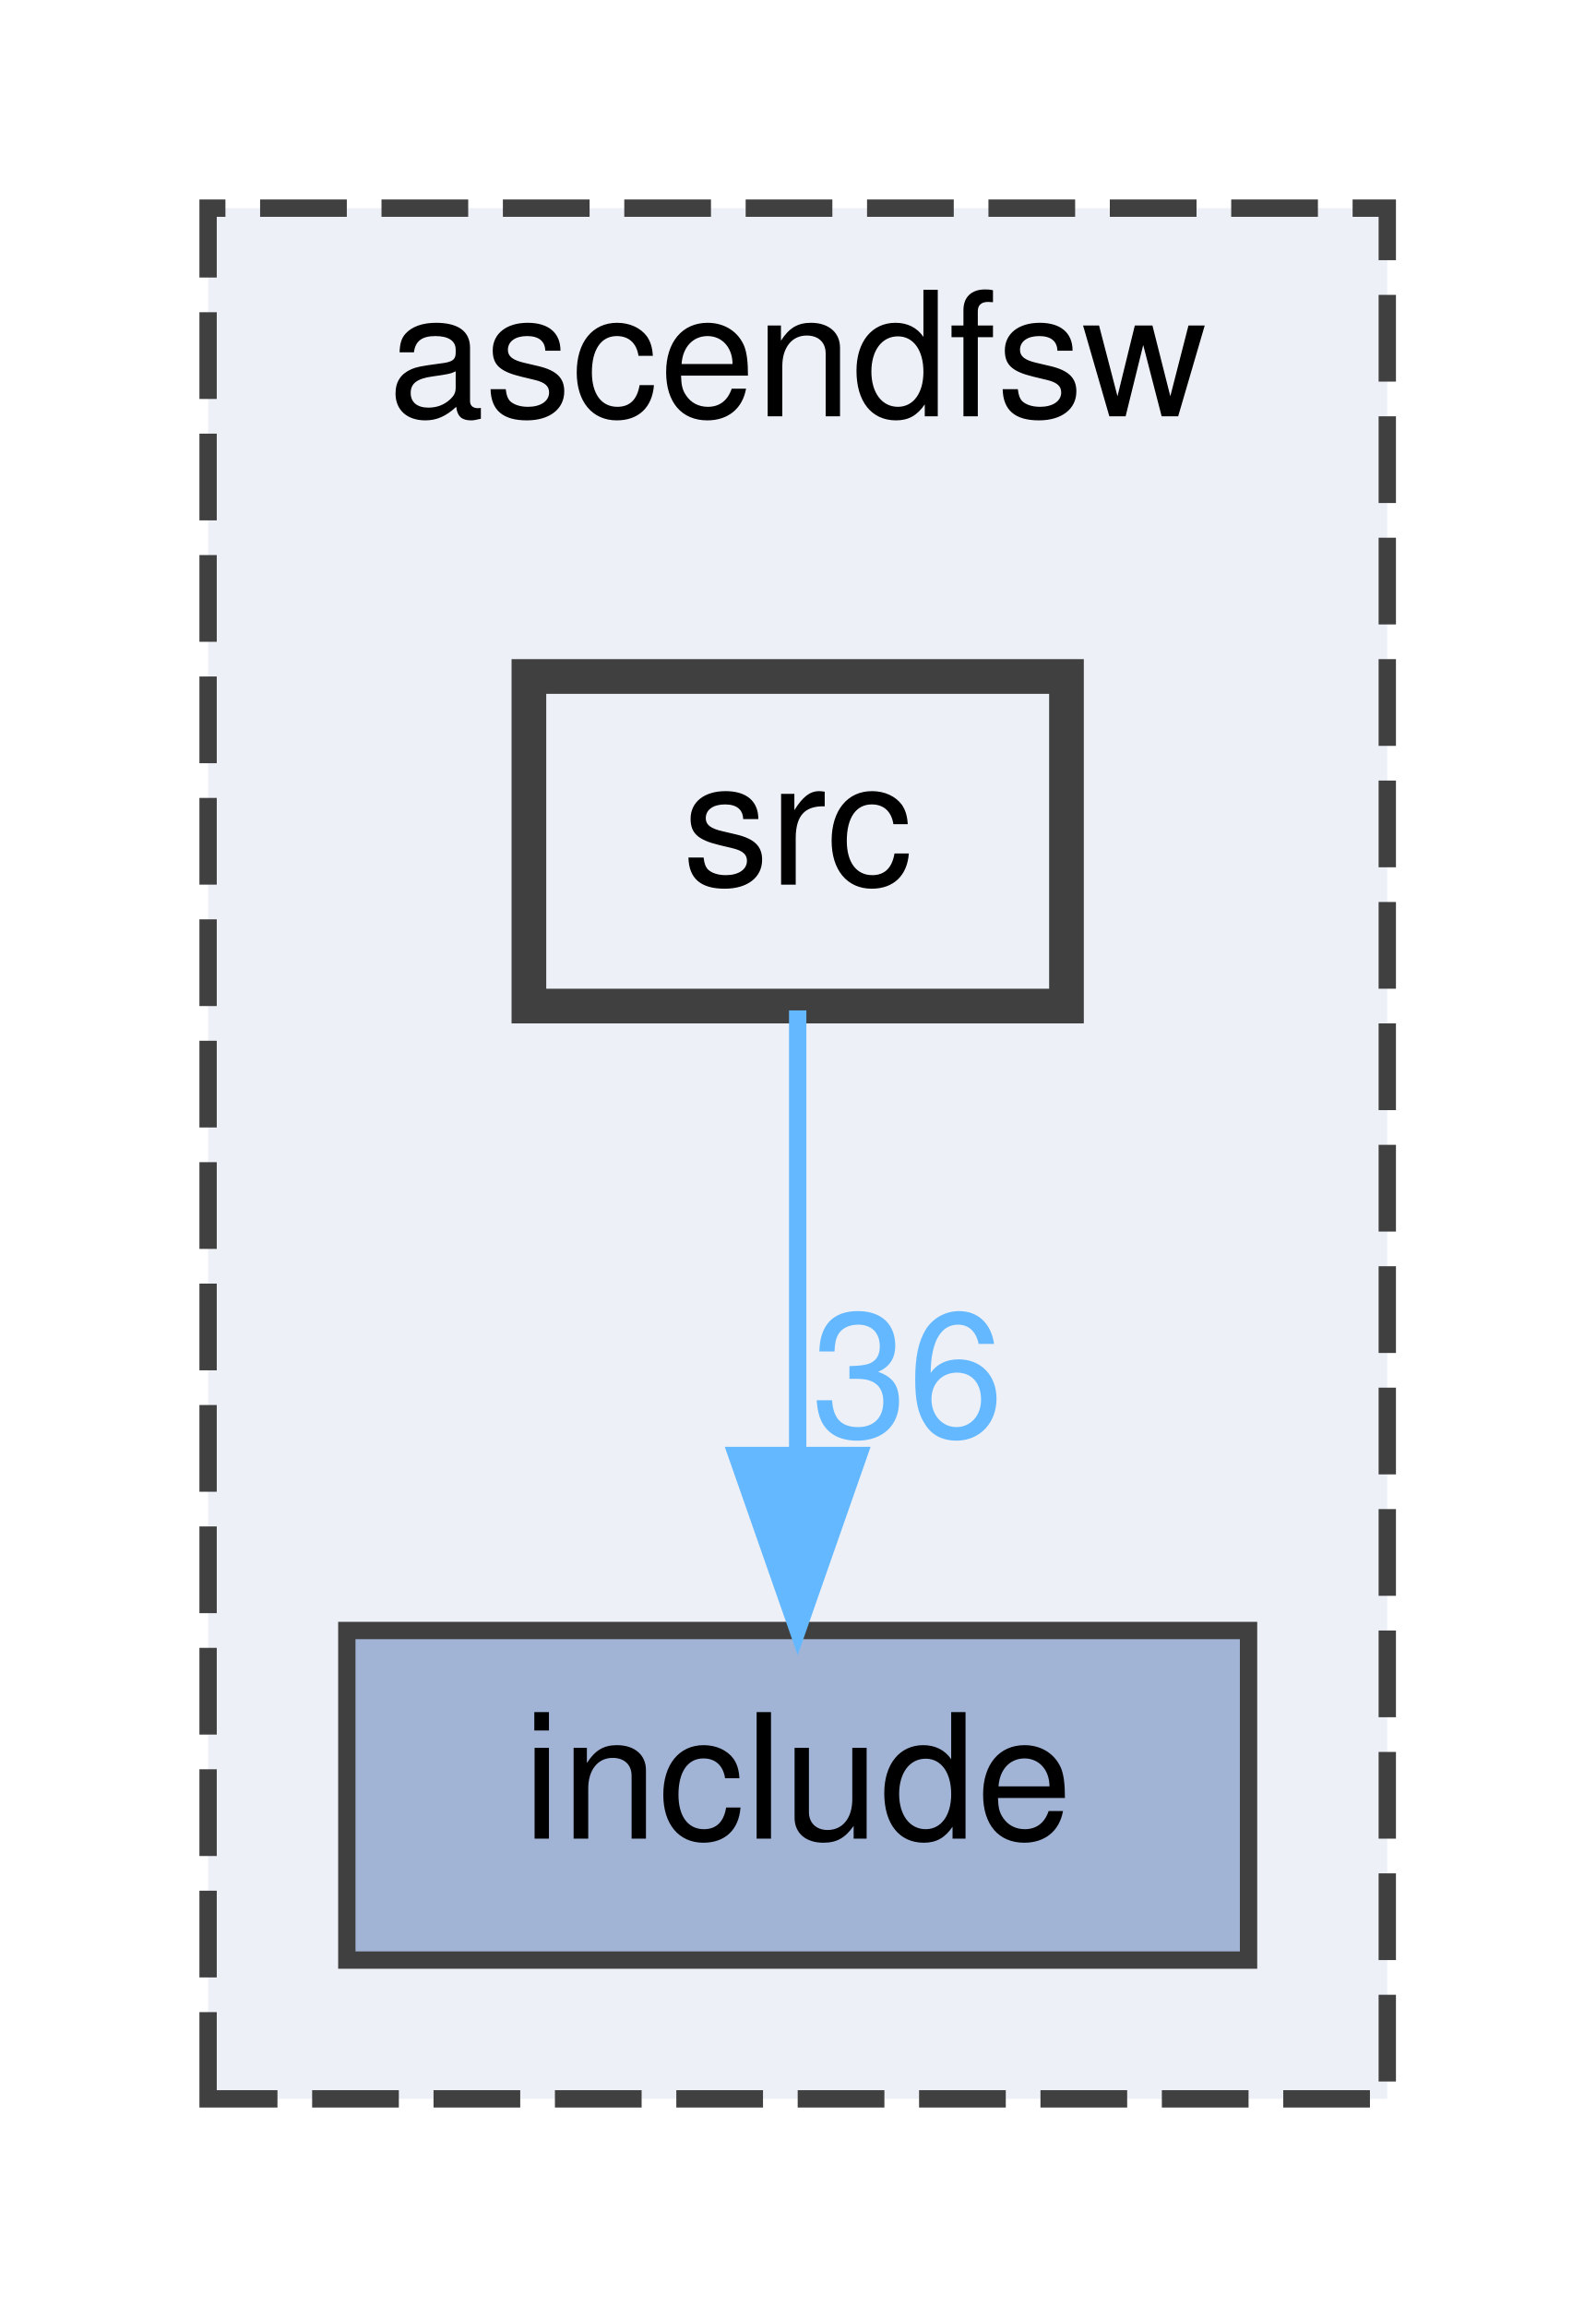
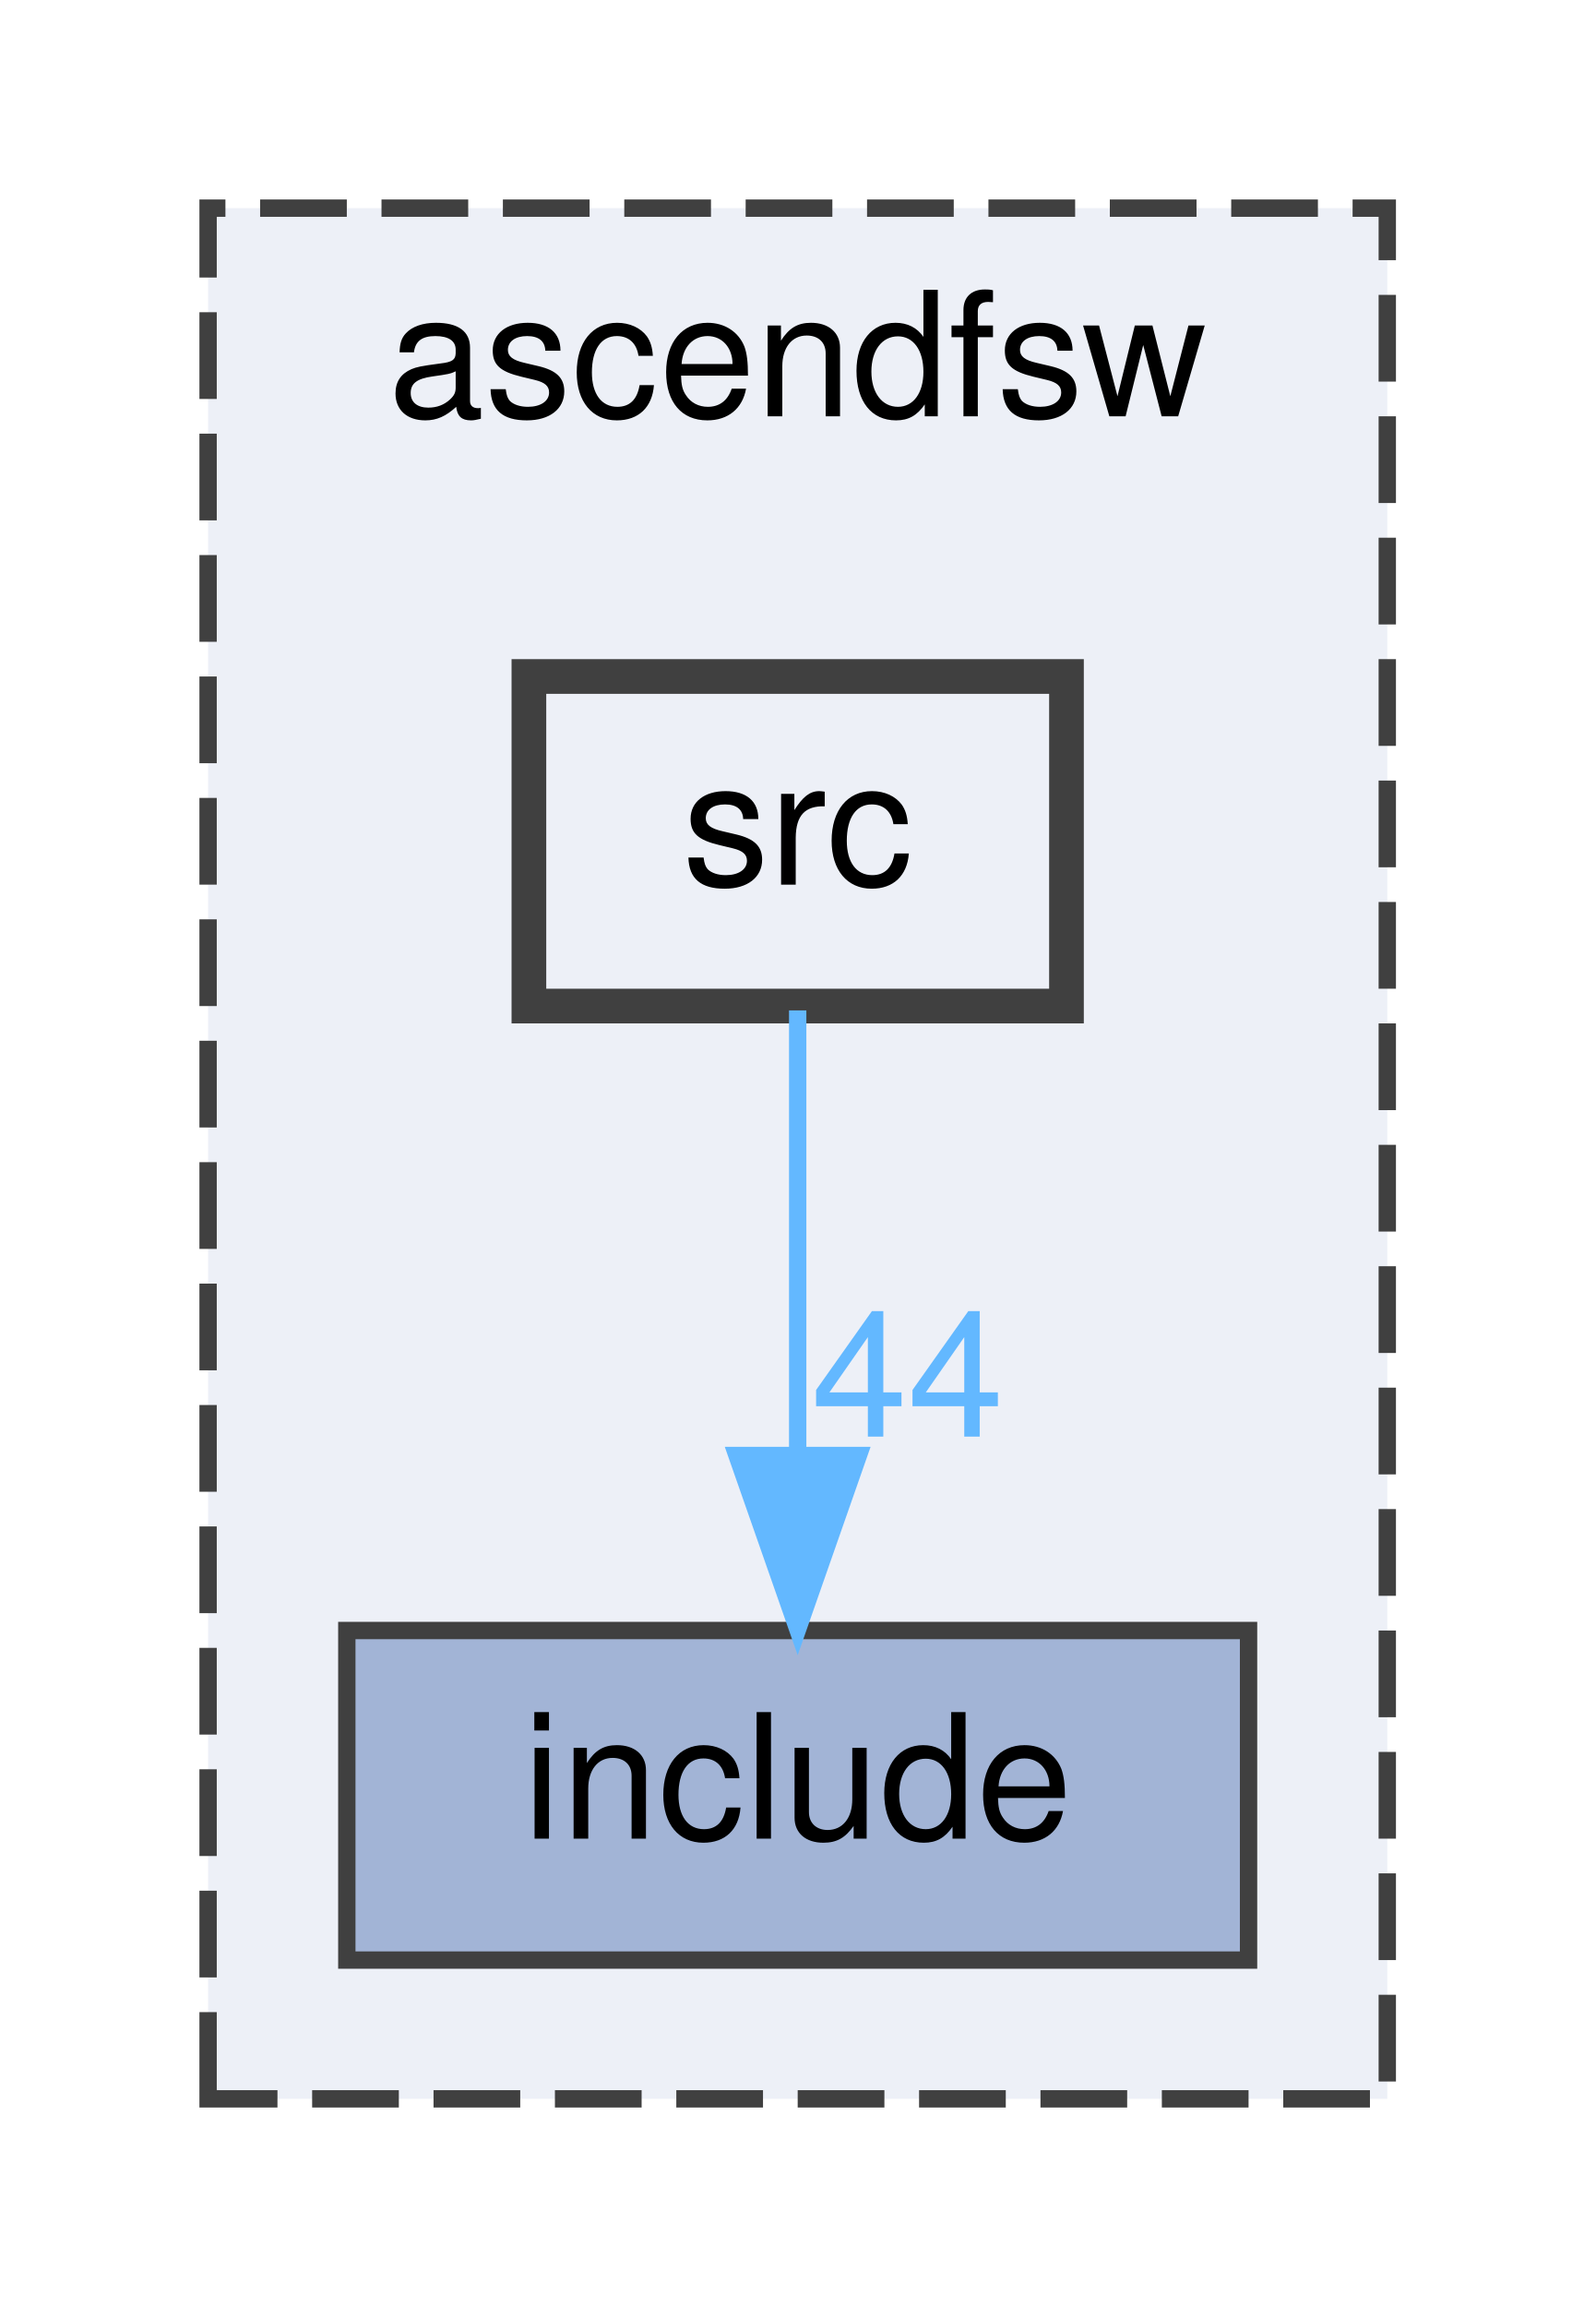
<svg xmlns="http://www.w3.org/2000/svg" xmlns:xlink="http://www.w3.org/1999/xlink" width="92pt" height="133pt" viewBox="0.00 0.00 92.00 133.00">
  <g id="graph0" class="graph" transform="scale(1 1) rotate(0) translate(4 129)">
    <g id="clust1" class="cluster">
      <g id="a_clust1">
        <a xlink:href="dir_ff455c5362987bedc71331f2f73f324a.html" target="_top" xlink:title="ascendfsw">
          <polygon fill="#edf0f7" stroke="#404040" stroke-dasharray="5,2" points="8,-8 8,-117 76,-117 76,-8 8,-8" />
          <text text-anchor="middle" x="42" y="-105" font-family="Helvetica,sans-Serif" font-size="10.00">ascendfsw</text>
        </a>
      </g>
    </g>
    <g id="node1" class="node">
      <g id="a_node1">
        <a xlink:href="dir_598cc9471c9d54adc06440bf1ece3782.html" target="_top" xlink:title="include">
          <polygon fill="#a2b4d6" stroke="#404040" points="68,-35 16,-35 16,-16 68,-16 68,-35" />
          <text text-anchor="middle" x="42" y="-23" font-family="Helvetica,sans-Serif" font-size="10.00">include</text>
        </a>
      </g>
    </g>
    <g id="node2" class="node">
      <g id="a_node2">
        <a xlink:href="dir_d7d498d630d77a78877888d5961eb9e9.html" target="_top" xlink:title="src">
          <polygon fill="#edf0f7" stroke="#404040" stroke-width="2" points="57.5,-90 26.5,-90 26.5,-71 57.5,-71 57.5,-90" />
          <text text-anchor="middle" x="42" y="-78" font-family="Helvetica,sans-Serif" font-size="10.00">src</text>
        </a>
      </g>
    </g>
    <g id="edge1" class="edge">
      <g id="a_edge1">
        <a xlink:href="dir_000002_000001.html" target="_top">
          <path fill="none" stroke="#63b8ff" d="M42,-70.75C42,-63.8 42,-53.85 42,-45.13" />
          <polygon fill="#63b8ff" stroke="#63b8ff" points="45.5,-45.09 42,-35.09 38.5,-45.09 45.5,-45.09" />
        </a>
      </g>
      <g id="a_edge1-headlabel">
-         <a xlink:href="dir_000002_000001.html" target="_top" xlink:title="36">
-           <text text-anchor="middle" x="48.34" y="-46.18" font-family="Helvetica,sans-Serif" font-size="10.00" fill="#63b8ff">36</text>
+         <a xlink:href="dir_000002_000001.html" target="_top" xlink:title="44">
+           <text text-anchor="middle" x="48.34" y="-46.18" font-family="Helvetica,sans-Serif" font-size="10.00" fill="#63b8ff">44</text>
        </a>
      </g>
    </g>
  </g>
</svg>
